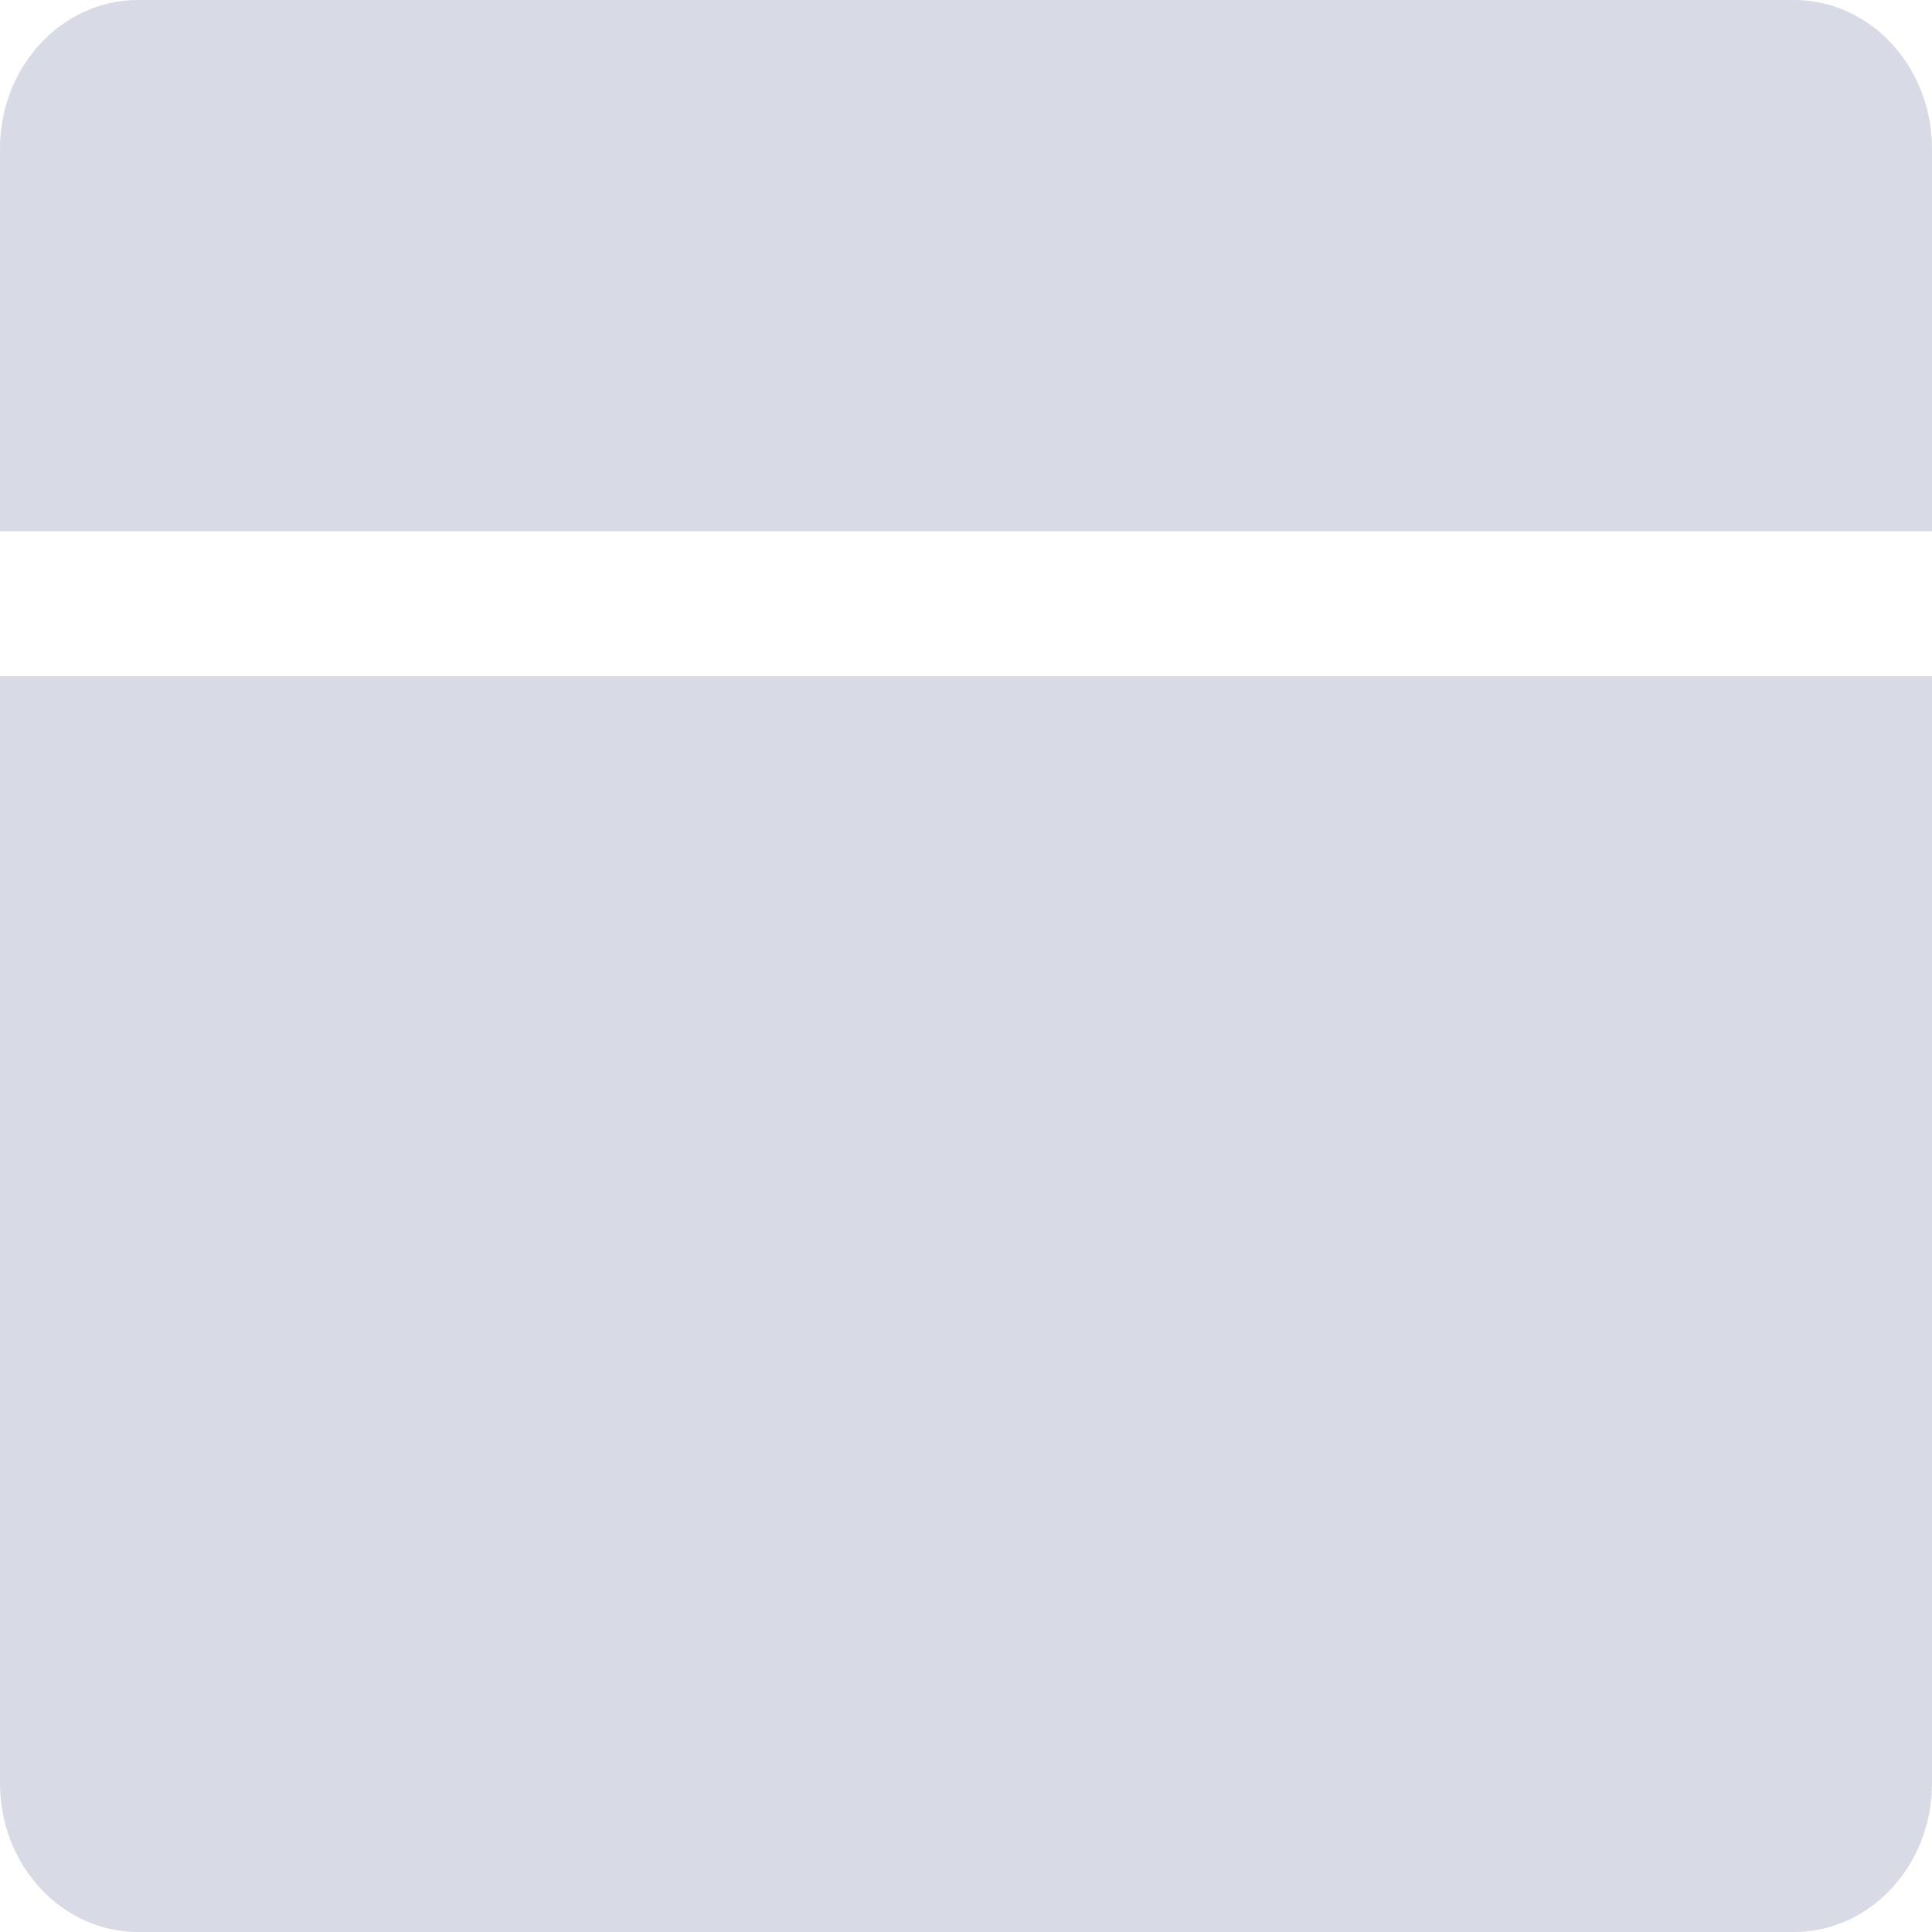
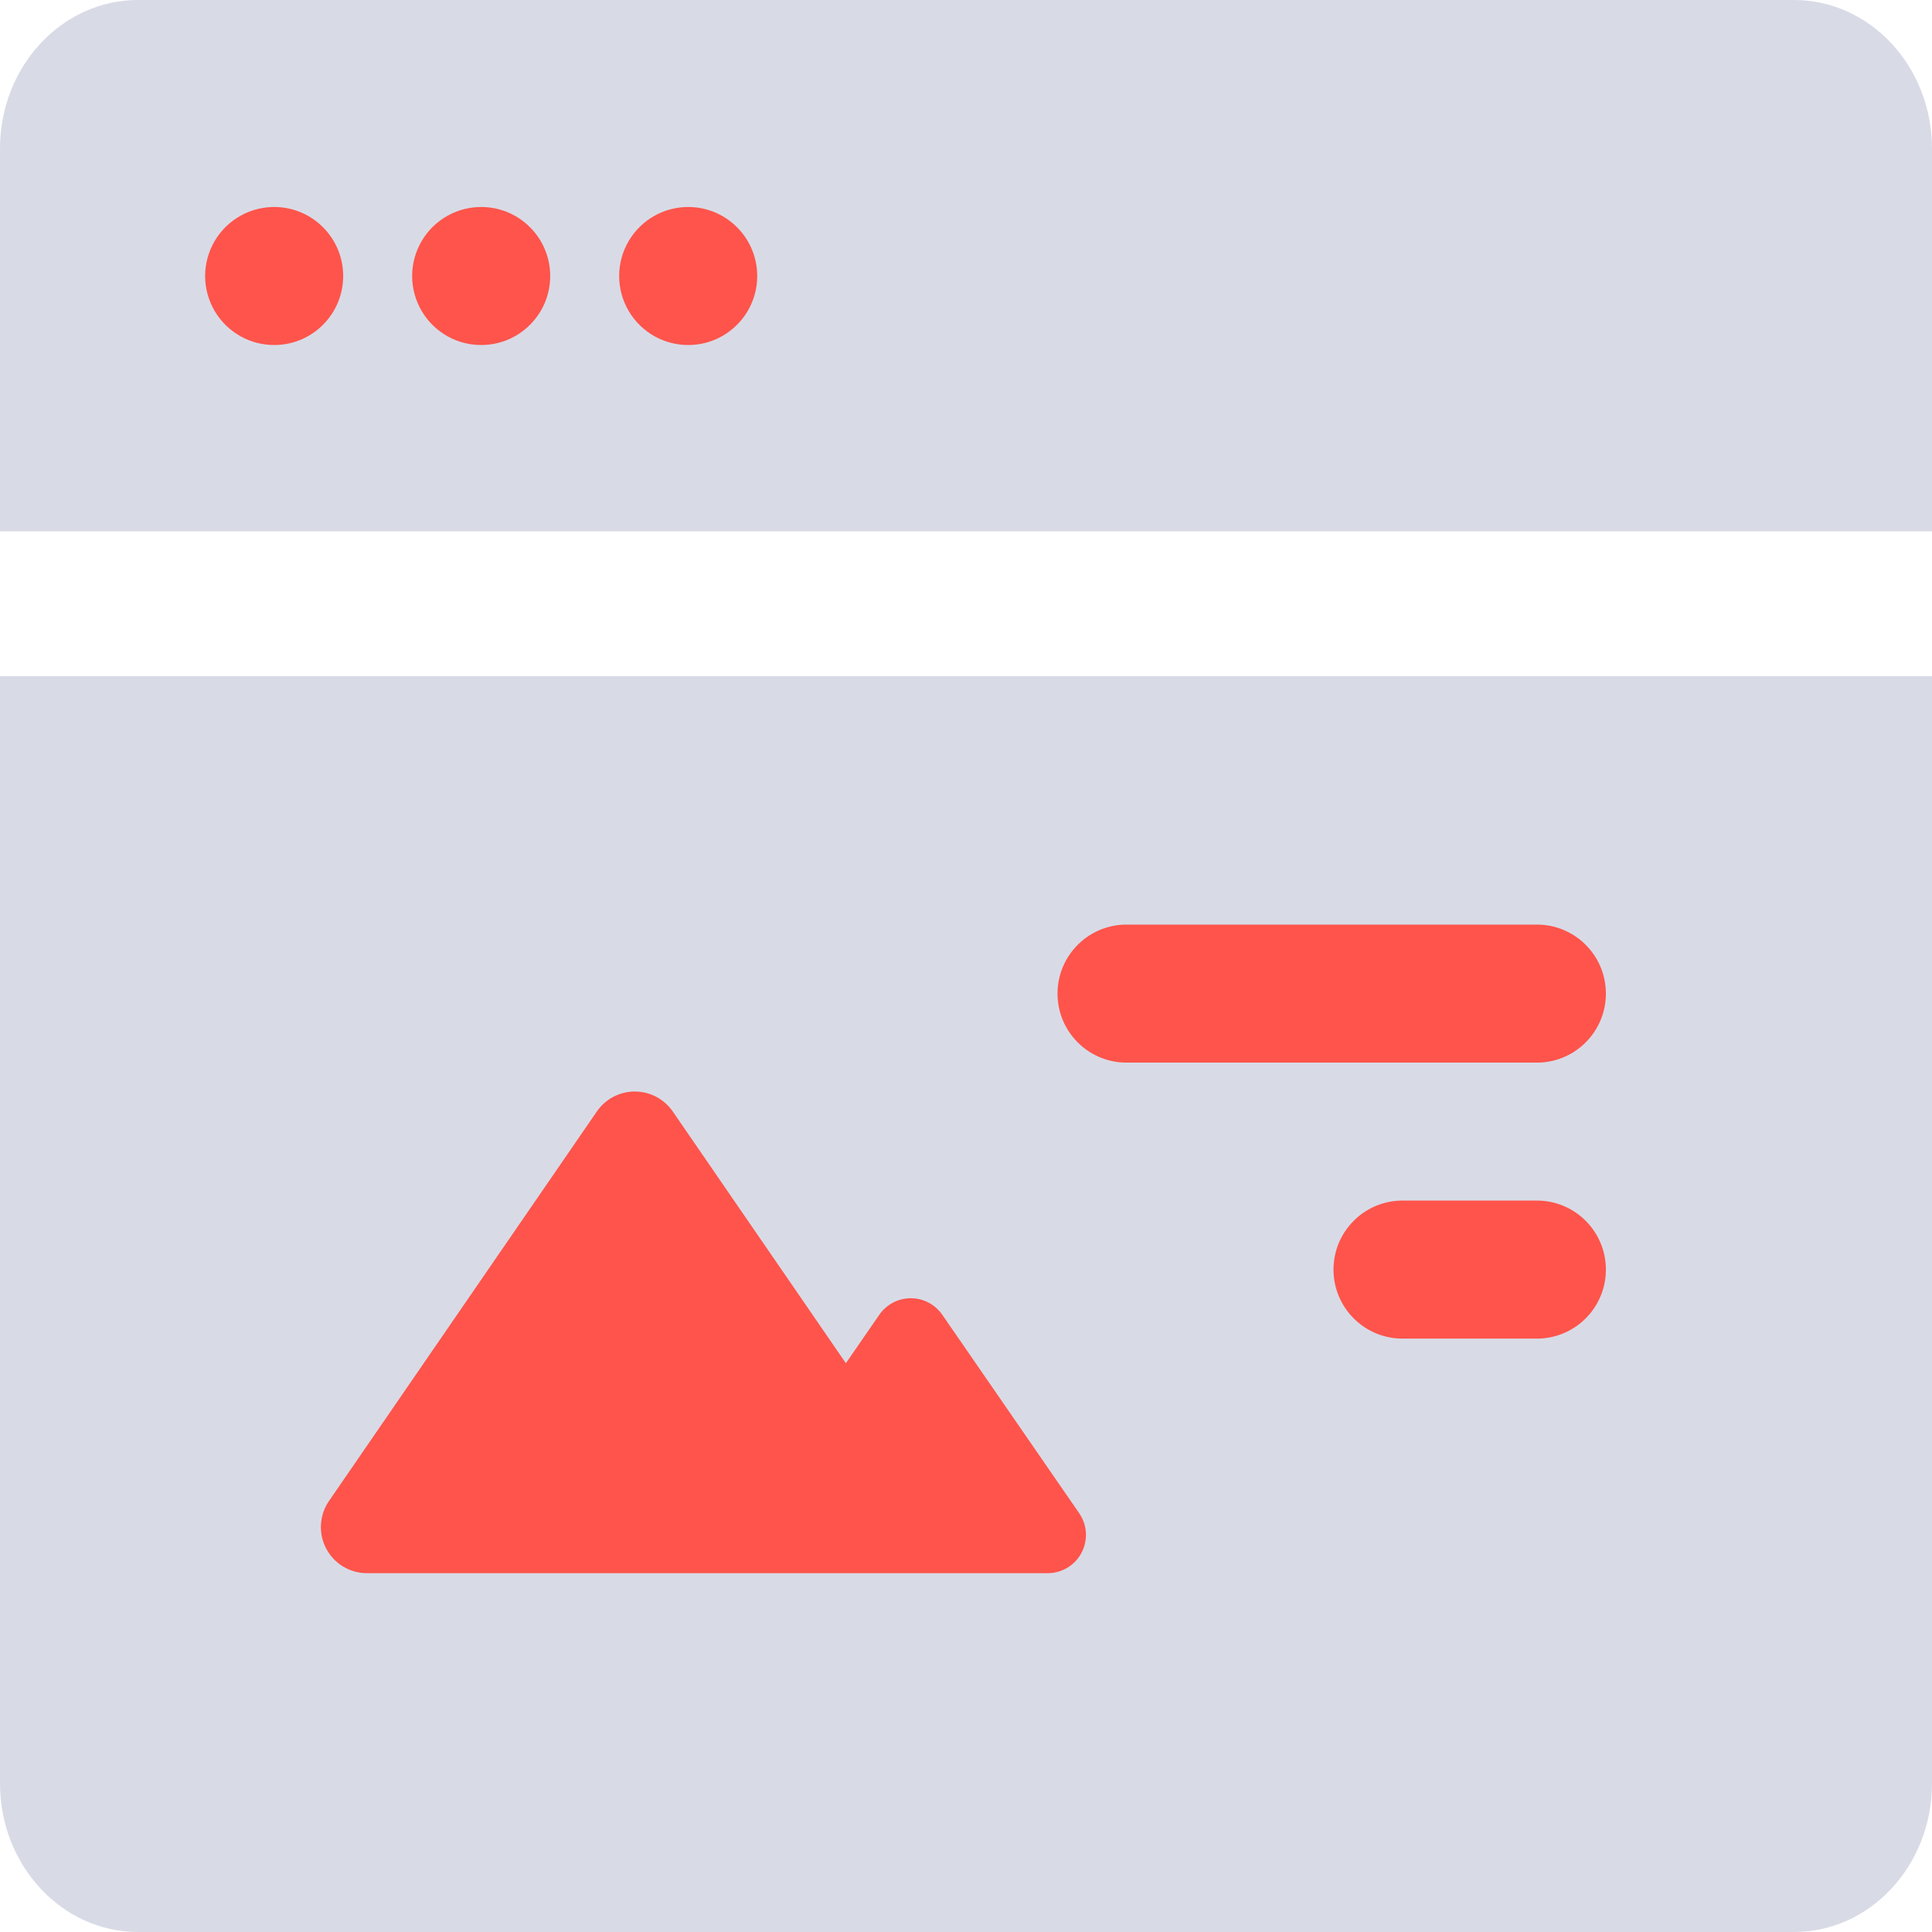
<svg xmlns="http://www.w3.org/2000/svg" width="40" height="40">
-   <path d="M40 14v22.923c0 1.7-1.28 3.077-2.857 3.077H2.857C1.28 40 0 38.622 0 36.923V14h40zM0 3.077C0 1.377 1.28 0 2.857 0h34.286C38.72 0 40 1.378 40 3.077V11H0V3.077z" fill="#D8DBE6" />
+   <g fill="none">
+     <path d="M40 14v22.923c0 1.7-1.28 3.077-2.857 3.077H2.857C1.28 40 0 38.622 0 36.923V14h40zM0 3.077C0 1.377 1.28 0 2.857 0h34.286C38.72 0 40 1.378 40 3.077V11H0V3.077z" fill="#D8DBE6" />
+     <path d="M17.513 28.224l.692-1.003a.792.792 0 011.304 0l2.835 4.109a.792.792 0 01-.652 1.241H7.597a.954.954 0 01-.786-1.494l5.546-8.065a.954.954 0 011.572 0l3.584 5.212zM5.714 7.143a1.429 1.429 0 110-2.857 1.429 1.429 0 010 2.857zm4.286 0a1.429 1.429 0 110-2.857 1.429 1.429 0 010 2.857zm4.286 0a1.429 1.429 0 110-2.857 1.429 1.429 0 010 2.857zm9 12h8.571a1.429 1.429 0 010 2.857h-8.571a1.429 1.429 0 010-2.857zM29 24.857h2.857a1.429 1.429 0 010 2.857H29a1.429 1.429 0 010-2.857z" fill="#FE544B" />
+   </g>
</svg>
